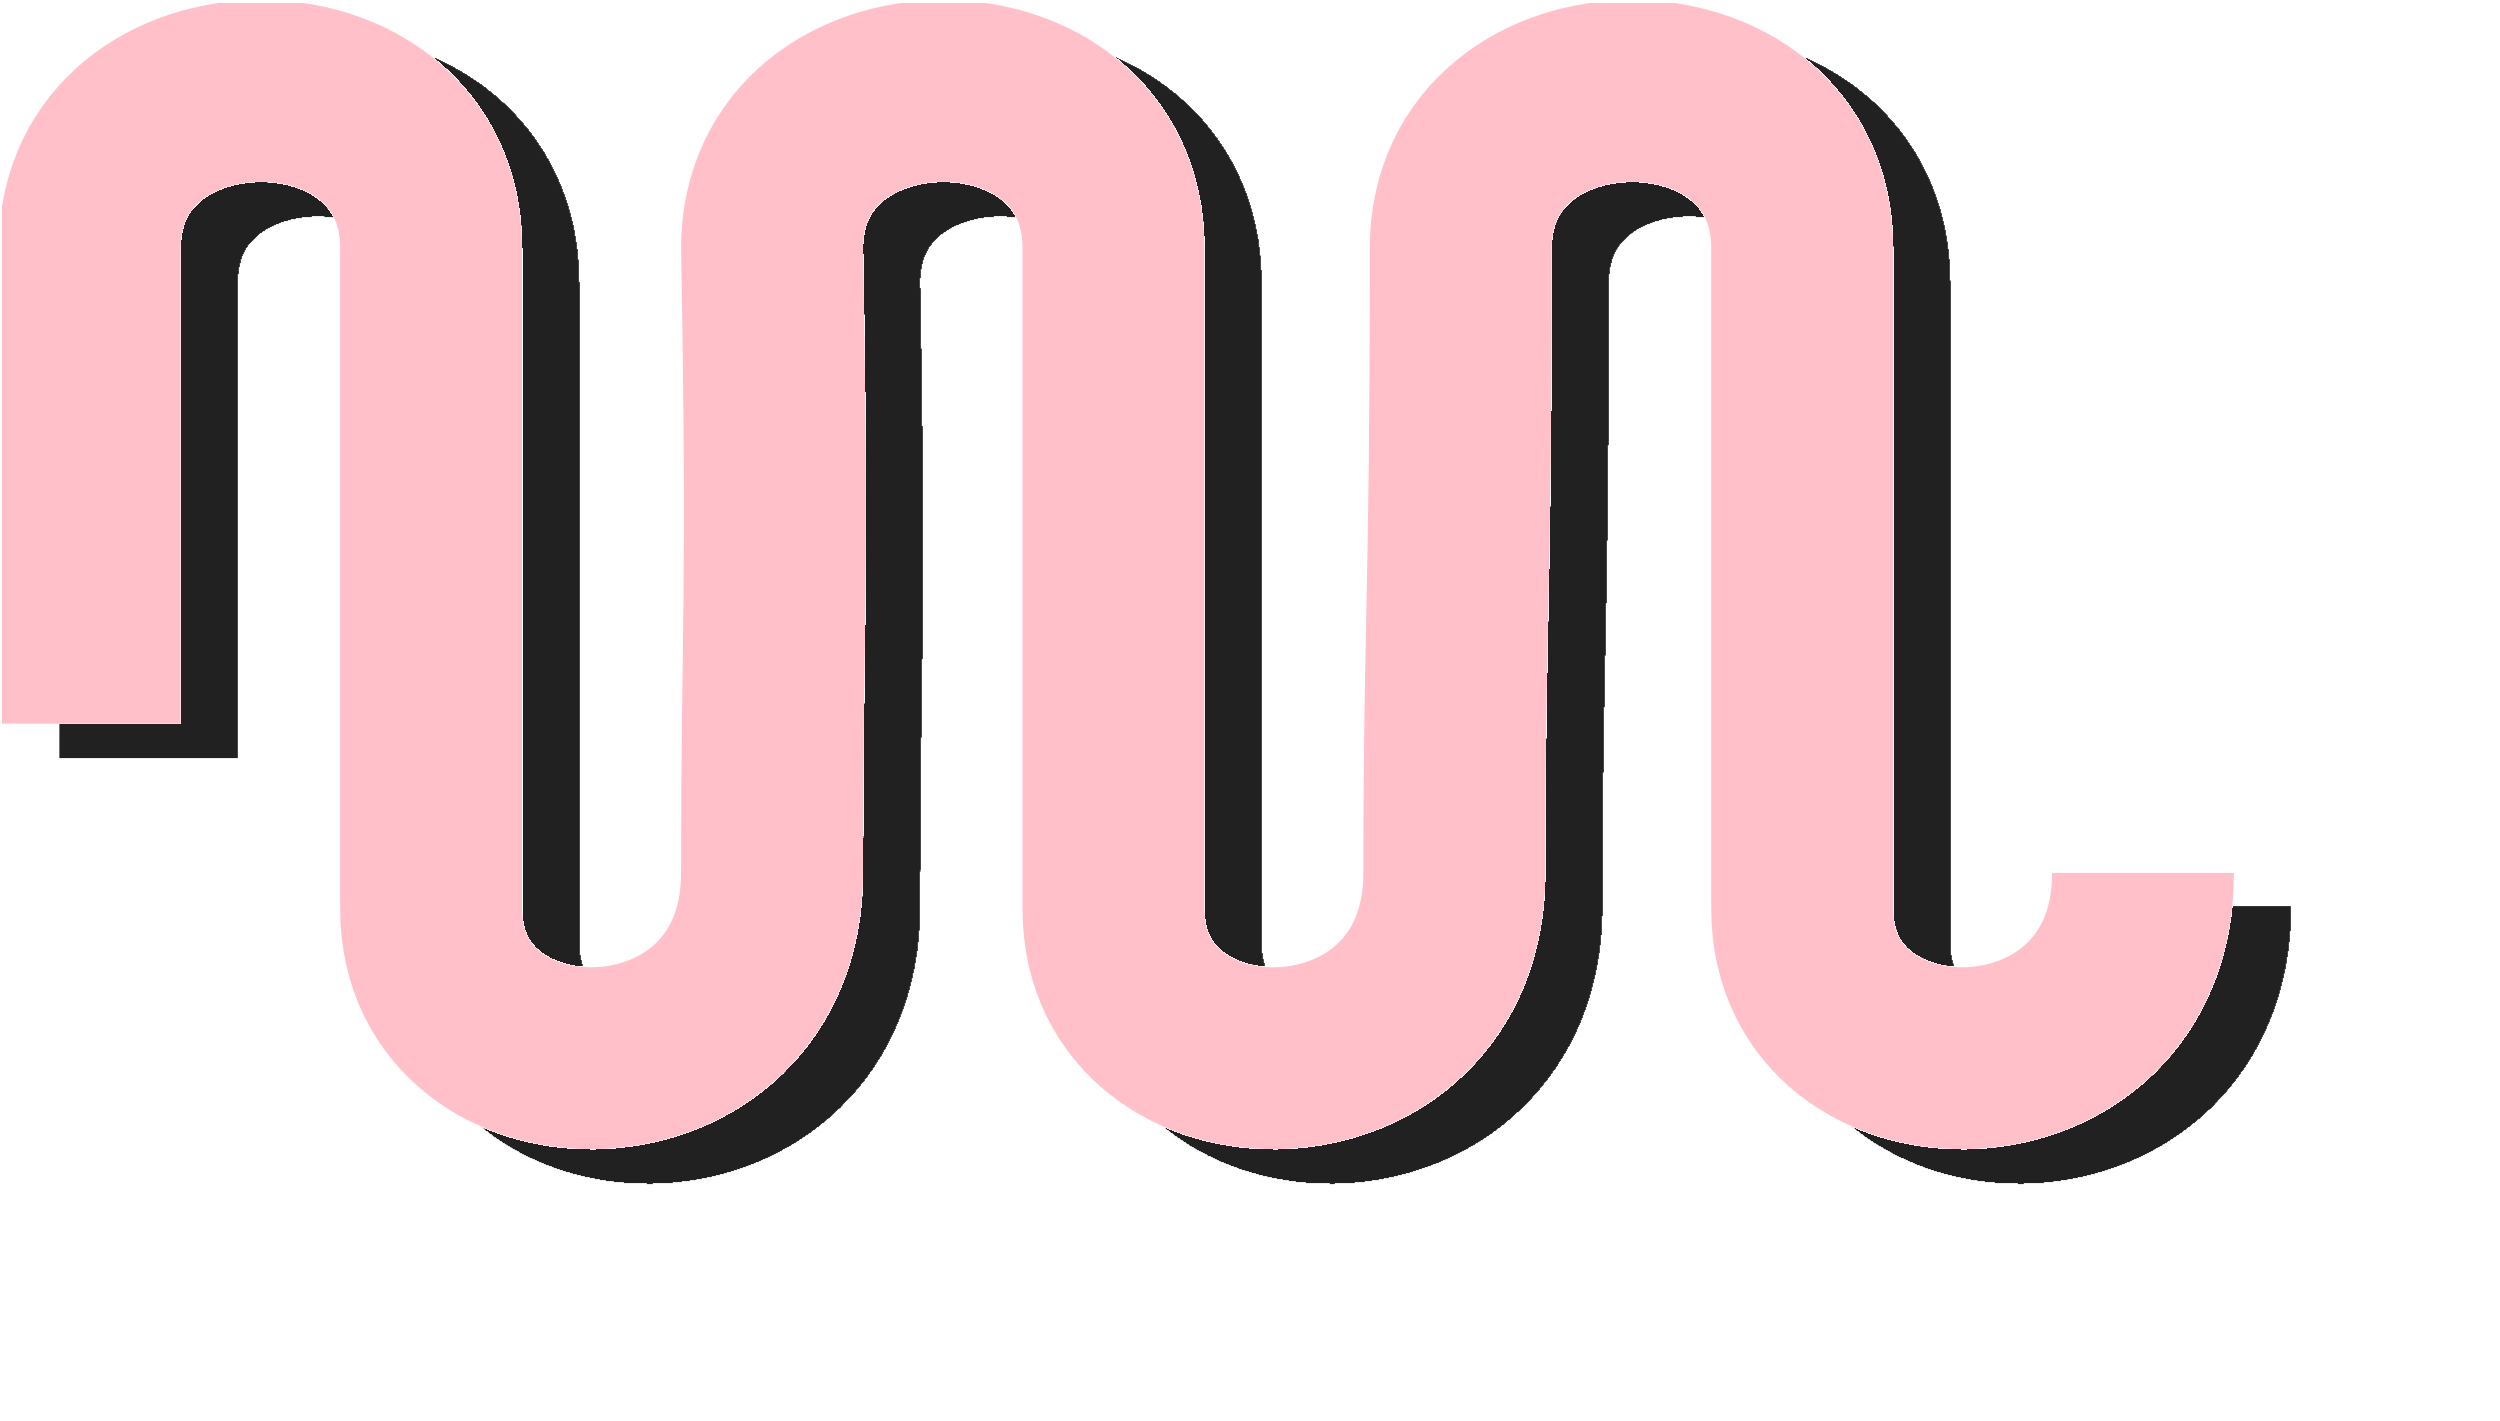
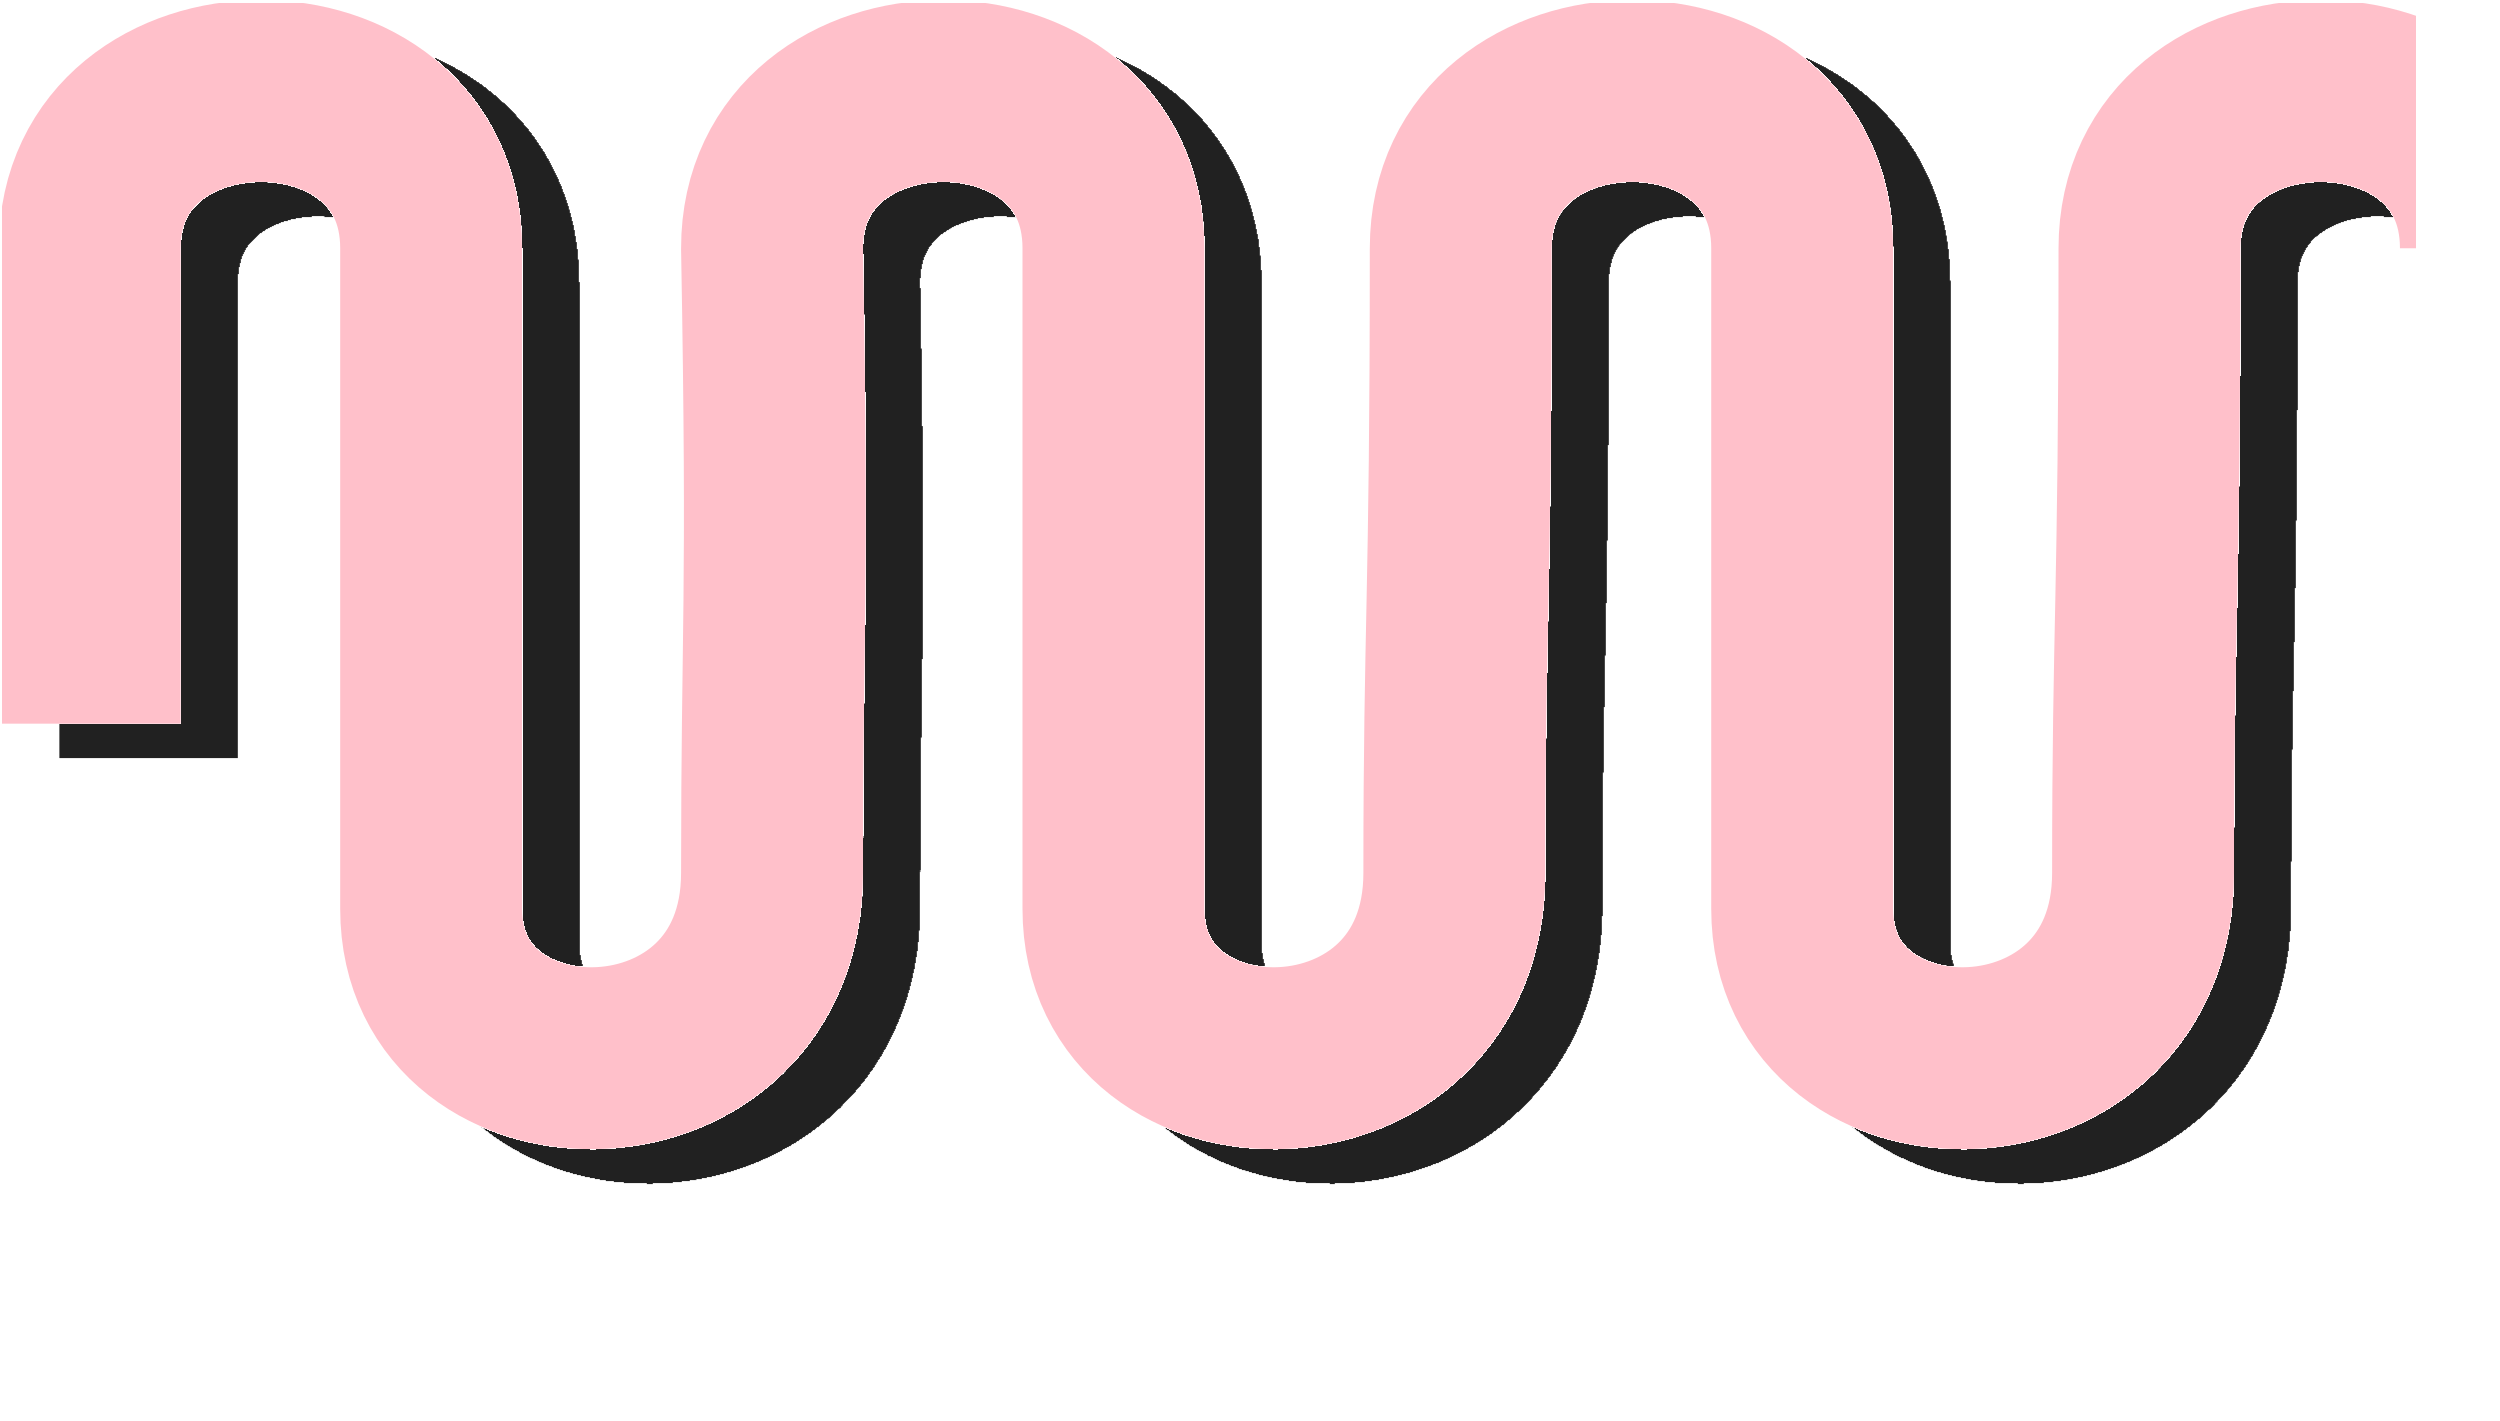
<svg xmlns="http://www.w3.org/2000/svg" class="animated-svg" width="100%" height="auto" viewBox="0 0 440 250" fill="none">
  <g filter="url(#filter0_d_20_40)">
-     <path class="animated-path" d="m15.784 127.362c0 0 0-46.949 0-83.672 0-36.722 60.09-37.118 60.09 0 0 37.118 0 79.84 0 116.269 0 36.034 59.996 36.03 59.996-6.325 0-44.418 1.13-46.949 0-109.944 0-36.722 60.09-37.118 60.09 0 0 37.118 0 79.84 0 116.269 0 36.034 59.996 36.03 59.996-6.325 0-44.418 1.13-46.949 1.13-109.944 0-36.722 60.09-37.118 60.09 0 0 37.118 0 79.84 0 116.269 0 36.034 59.996 36.03 59.996-6.325" stroke="#FFC0CA" stroke-width="32" fill="none" />
+     <path class="animated-path" d="m15.784 127.362c0 0 0-46.949 0-83.672 0-36.722 60.09-37.118 60.09 0 0 37.118 0 79.84 0 116.269 0 36.034 59.996 36.03 59.996-6.325 0-44.418 1.13-46.949 0-109.944 0-36.722 60.09-37.118 60.09 0 0 37.118 0 79.84 0 116.269 0 36.034 59.996 36.03 59.996-6.325 0-44.418 1.13-46.949 1.13-109.944 0-36.722 60.09-37.118 60.09 0 0 37.118 0 79.84 0 116.269 0 36.034 59.996 36.03 59.996-6.325 0-44.418 1.13-46.949 1.13-109.944 0-36.722 60.09-37.118 60.09 0" stroke="#FFC0CA" stroke-width="32" fill="none" />
  </g>
  <defs>
    <filter id="filter0_d_20_40" x="0.451" y="0.668" width="424.7" height="233.6" filterUnits="userSpaceOnUse" color-interpolation-filters="sRGB">
      <feFlood flood-opacity="0" result="BackgroundImageFix" />
      <feColorMatrix in="SourceAlpha" type="matrix" values="0 0 0 0 0 0 0 0 0 0 0 0 0 0 0 0 0 0 127 0" result="hardAlpha" />
      <feOffset dx="10" dy="6" />
      <feComposite in2="hardAlpha" operator="out" />
      <feColorMatrix type="matrix" values="0 0 0 0 0.131 0 0 0 0 0.131 0 0 0 0 0.131 0 0 0 1 0" />
      <feBlend mode="normal" in2="BackgroundImageFix" result="effect1_dropShadow_20_40" />
      <feBlend mode="normal" in="SourceGraphic" in2="effect1_dropShadow_20_40" result="shape" />
    </filter>
  </defs>
</svg>
